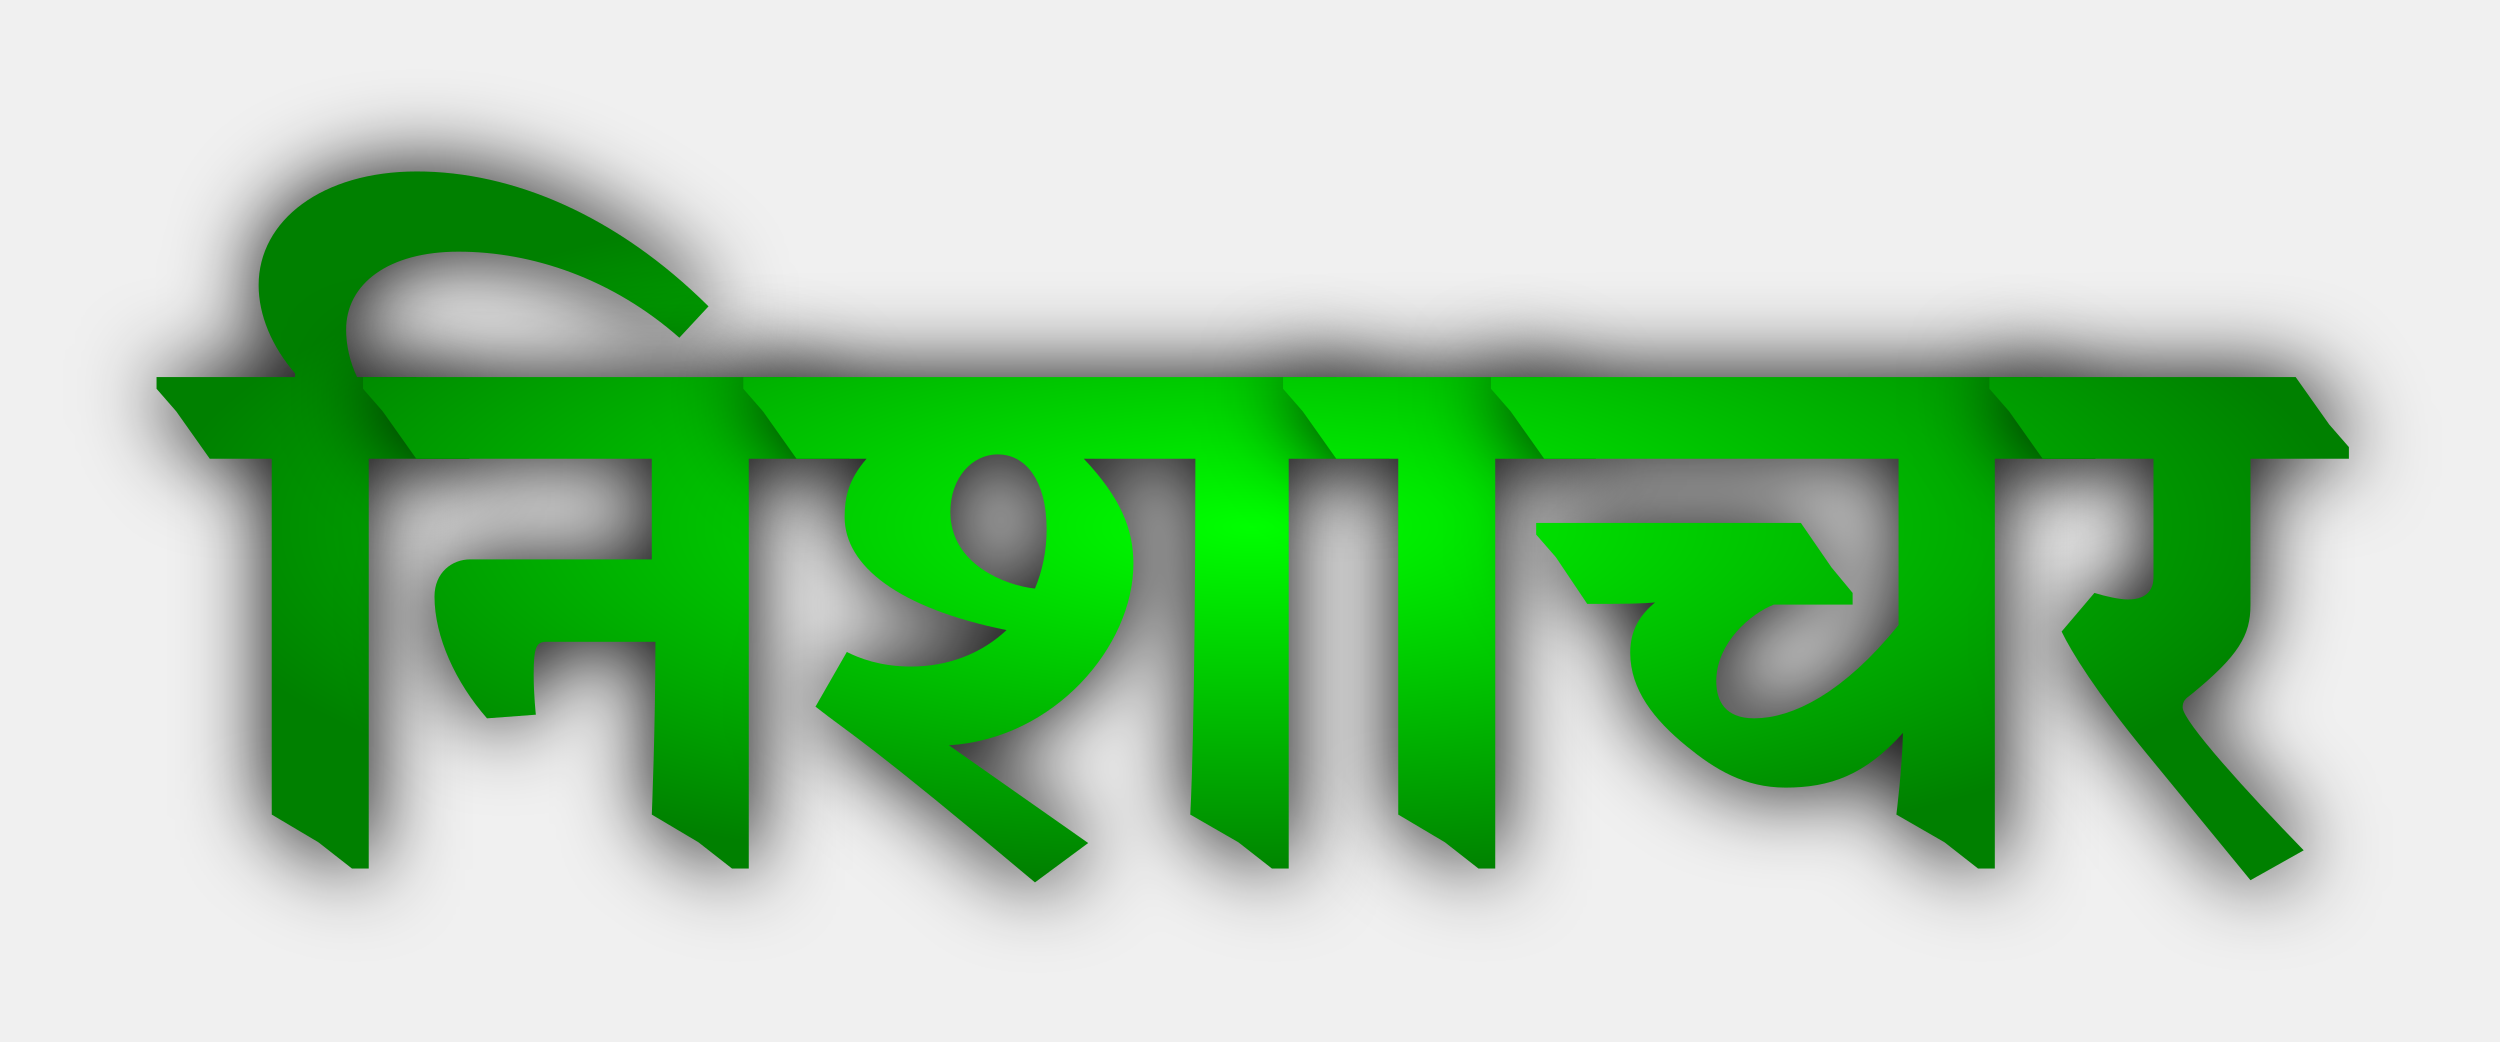
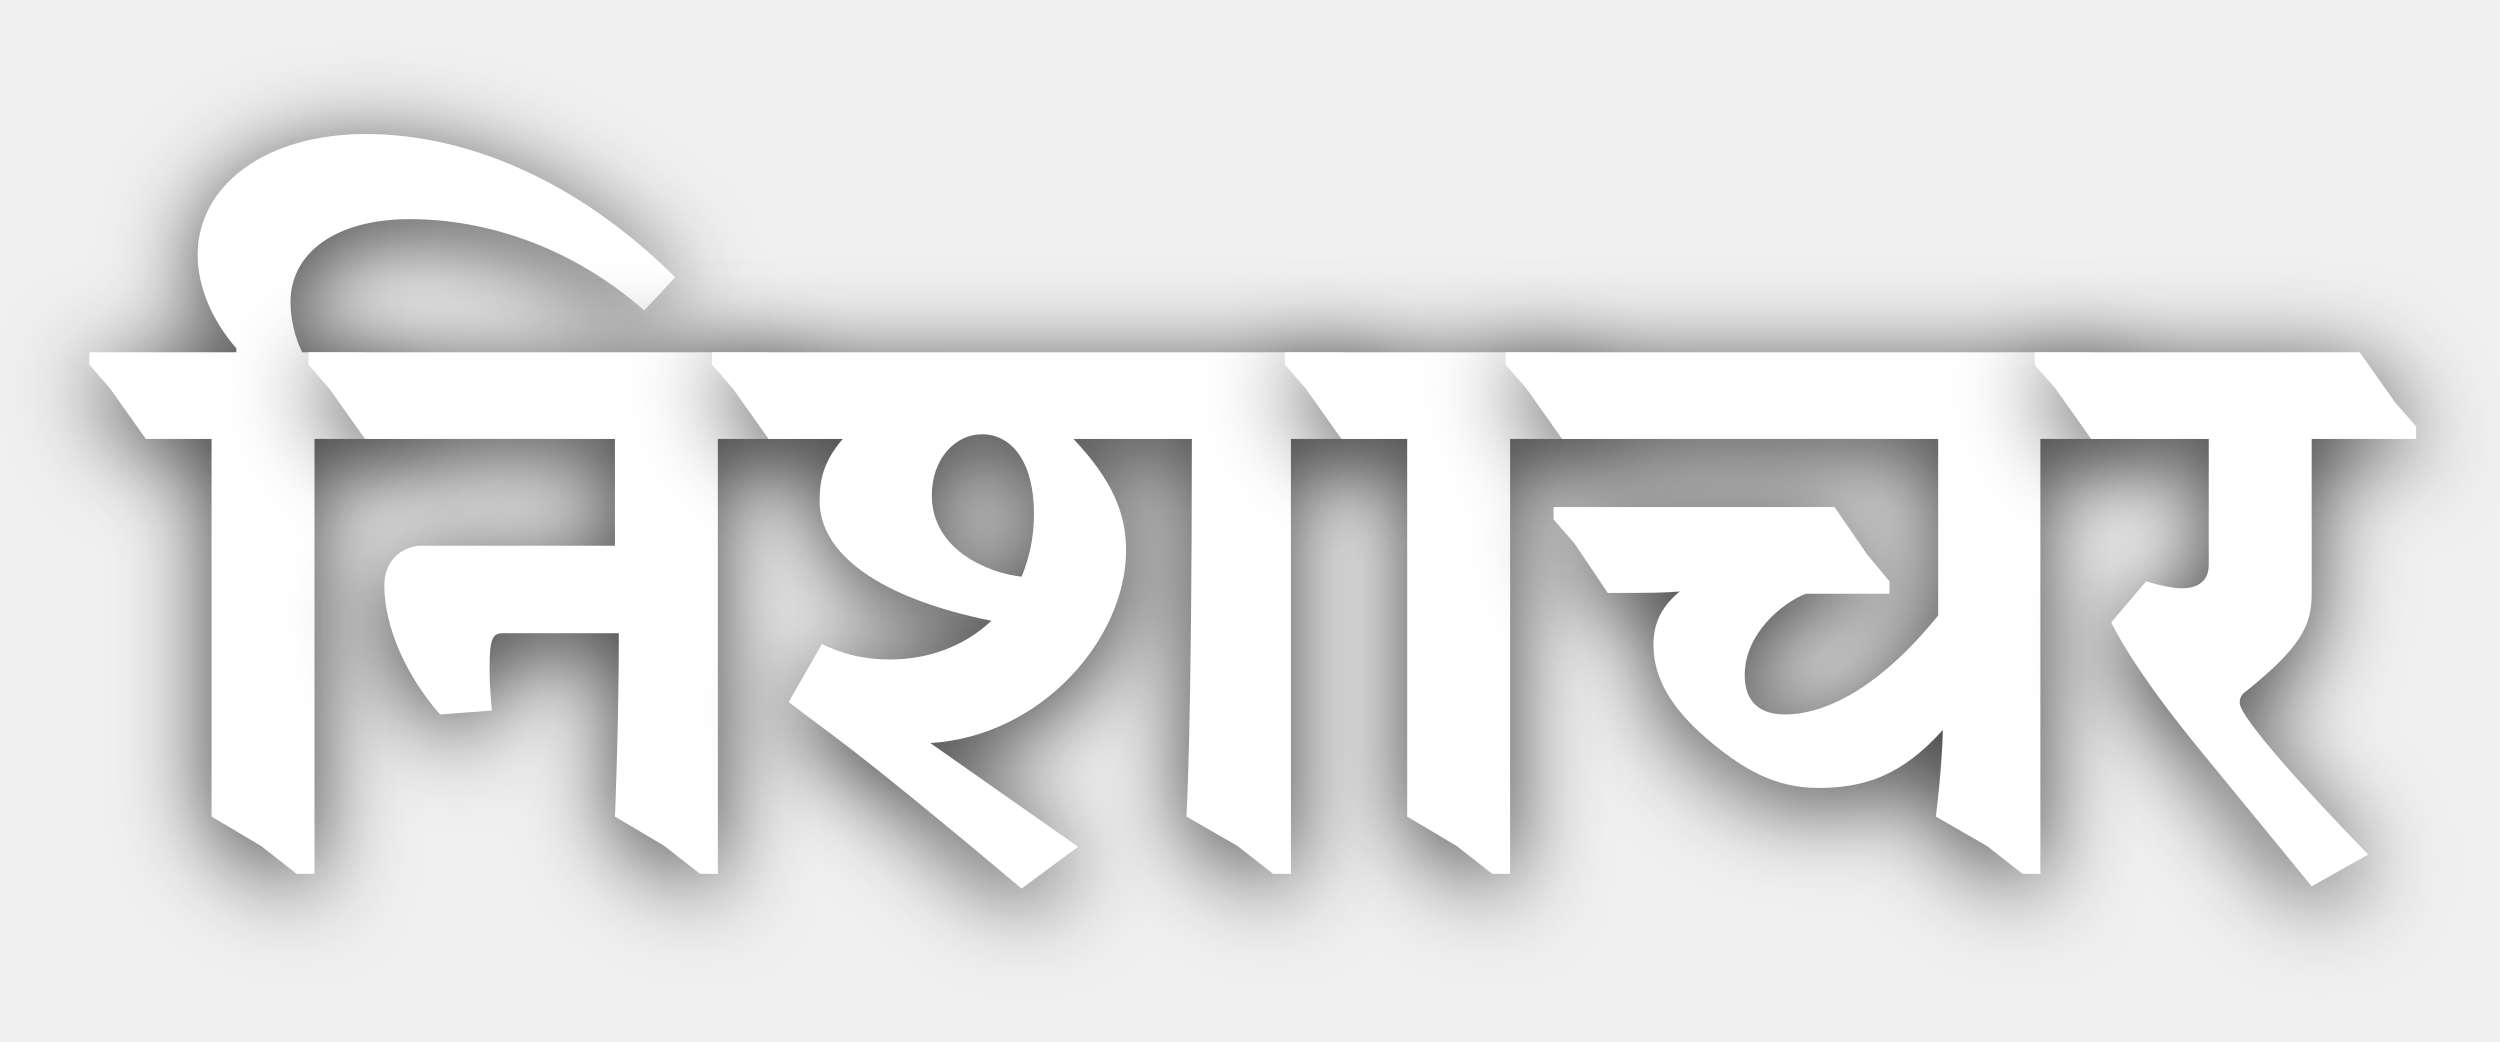
- <svg xmlns="http://www.w3.org/2000/svg" xmlns:xlink="http://www.w3.org/1999/xlink" width="120" height="50" viewBox="0 0 120 50" id="svg4264" version="1.1">
+ <svg xmlns="http://www.w3.org/2000/svg" width="120" height="50" viewBox="0 0 120 50" id="svg4264" version="1.1">
  <defs id="defs4266">
-     <linearGradient id="linearGradient4873">
-       <stop style="stop-color:#00ff00;stop-opacity:1" offset="0" id="stop4875" />
-       <stop style="stop-color:#008000;stop-opacity:1" offset="1" id="stop4877" />
-     </linearGradient>
-     <radialGradient xlink:href="#linearGradient4873" id="radialGradient4883" gradientUnits="userSpaceOnUse" gradientTransform="matrix(1,0,0,0.3242788,0,694.4078)" cx="60.13" cy="1027.654" fx="60.13" fy="1027.654" r="52.617" />
-     <radialGradient xlink:href="#linearGradient4873" id="radialGradient4885" gradientUnits="userSpaceOnUse" gradientTransform="matrix(1,0,0,0.3242788,0,694.4078)" cx="60.13" cy="1027.654" fx="60.13" fy="1027.654" r="52.617" />
-     <radialGradient xlink:href="#linearGradient4873" id="radialGradient4887" gradientUnits="userSpaceOnUse" gradientTransform="matrix(1,0,0,0.3242788,0,694.4078)" cx="60.13" cy="1027.654" fx="60.13" fy="1027.654" r="52.617" />
-     <radialGradient xlink:href="#linearGradient4873" id="radialGradient4889" gradientUnits="userSpaceOnUse" gradientTransform="matrix(1,0,0,0.3242788,0,694.4078)" cx="60.13" cy="1027.654" fx="60.13" fy="1027.654" r="52.617" />
-     <radialGradient xlink:href="#linearGradient4873" id="radialGradient4891" gradientUnits="userSpaceOnUse" gradientTransform="matrix(1,0,0,0.3242788,0,694.4078)" cx="60.13" cy="1027.654" fx="60.13" fy="1027.654" r="52.617" />
-     <radialGradient xlink:href="#linearGradient4873" id="radialGradient4893" gradientUnits="userSpaceOnUse" gradientTransform="matrix(1,0,0,0.3242788,0,694.4078)" cx="60.13" cy="1027.654" fx="60.13" fy="1027.654" r="52.617" />
    <filter style="color-interpolation-filters:sRGB" id="filter5153" x="-0.189" width="1.379" y="-0.15" height="1.3">
      <feGaussianBlur stdDeviation="2.09" id="feGaussianBlur5155" />
    </filter>
    <filter style="color-interpolation-filters:sRGB" id="filter5157" x="-0.215" width="1.43" y="-0.213" height="1.425">
      <feGaussianBlur stdDeviation="2.09" id="feGaussianBlur5159" />
    </filter>
    <filter style="color-interpolation-filters:sRGB" id="filter5161" x="-0.162" width="1.324" y="-0.207" height="1.414">
      <feGaussianBlur stdDeviation="2.09" id="feGaussianBlur5163" />
    </filter>
    <filter style="color-interpolation-filters:sRGB" id="filter5165" x="-0.334" width="1.668" y="-0.213" height="1.425">
      <feGaussianBlur stdDeviation="2.09" id="feGaussianBlur5167" />
    </filter>
    <filter style="color-interpolation-filters:sRGB" id="filter5169" x="-0.173" width="1.346" y="-0.213" height="1.425">
      <feGaussianBlur stdDeviation="2.09" id="feGaussianBlur5171" />
    </filter>
    <filter style="color-interpolation-filters:sRGB" id="filter5173" x="-0.291" width="1.582" y="-0.208" height="1.415">
      <feGaussianBlur stdDeviation="2.09" id="feGaussianBlur5175" />
    </filter>
  </defs>
  <g id="layer1" transform="translate(0,-1002.362)">
-     <path d="m 22.529,1024.382 0,-0.56 -0.945,-1.085 -1.61,-2.275 -2.835,0 c -0.35,-0.735 -0.525,-1.54 -0.525,-2.275 0,-2.205 2.03,-3.745 5.39,-3.745 3.535,0 7.385,1.295 10.605,4.13 l 1.4,-1.505 c -4.41,-4.375 -9.415,-6.475 -14,-6.475 -4.55,0 -7.595,2.345 -7.595,5.46 0,1.435 0.63,2.94 1.75,4.235 l 0,0.175 -6.65,0 0,0.56 0.945,1.085 1.61,2.275 2.975,0 0,17.08 2.24,1.33 1.61,1.26 0.805,0 0,-19.67 4.83,0 z" style="font-style:normal;font-variant:normal;font-weight:bold;font-stretch:normal;font-size:35px;line-height:125%;font-family:'ITF Devanagari';-inkscape-font-specification:'ITF Devanagari Bold';text-align:center;letter-spacing:0px;word-spacing:0px;text-anchor:middle;fill:#000000;fill-opacity:1;stroke:none;stroke-width:1px;stroke-linecap:butt;stroke-linejoin:miter;stroke-opacity:1;filter:url(#filter5153);opacity:1" id="path4901" />
-     <path id="path4861" style="font-style:normal;font-variant:normal;font-weight:bold;font-stretch:normal;font-size:35px;line-height:125%;font-family:'ITF Devanagari';-inkscape-font-specification:'ITF Devanagari Bold';text-align:center;letter-spacing:0px;word-spacing:0px;text-anchor:middle;fill:url(#radialGradient4883);fill-opacity:1;stroke:none;stroke-width:1px;stroke-linecap:butt;stroke-linejoin:miter;stroke-opacity:1" d="m 22.529,1024.382 0,-0.56 -0.945,-1.085 -1.61,-2.275 -2.835,0 c -0.35,-0.735 -0.525,-1.54 -0.525,-2.275 0,-2.205 2.03,-3.745 5.39,-3.745 3.535,0 7.385,1.295 10.605,4.13 l 1.4,-1.505 c -4.41,-4.375 -9.415,-6.475 -14,-6.475 -4.55,0 -7.595,2.345 -7.595,5.46 0,1.435 0.63,2.94 1.75,4.235 l 0,0.175 -6.65,0 0,0.56 0.945,1.085 1.61,2.275 2.975,0 0,17.08 2.24,1.33 1.61,1.26 0.805,0 0,-19.67 4.83,0 z" />
-     <path d="m 33.526,1042.792 1.61,1.26 0.805,0 0,-19.67 4.83,0 0,-0.56 -0.945,-1.085 -1.61,-2.275 -20.79,0 0,0.56 0.945,1.085 1.61,2.275 11.305,0 0,4.83 -8.715,0 c -0.875,0 -1.715,0.63 -1.715,1.785 0,1.925 1.015,4.13 2.52,5.845 l 2.345,-0.175 c 0,0 -0.105,-0.945 -0.105,-1.925 0,-1.365 0.14,-1.575 0.63,-1.575 l 5.215,0 c 0,4.13 -0.175,8.295 -0.175,8.295 l 2.24,1.33 z" style="font-style:normal;font-variant:normal;font-weight:bold;font-stretch:normal;font-size:35px;line-height:125%;font-family:'ITF Devanagari';-inkscape-font-specification:'ITF Devanagari Bold';text-align:center;letter-spacing:0px;word-spacing:0px;text-anchor:middle;fill:#000000;fill-opacity:1;stroke:none;stroke-width:1px;stroke-linecap:butt;stroke-linejoin:miter;stroke-opacity:1;filter:url(#filter5157);opacity:1" id="path4903" />
-     <path id="path4863" style="font-style:normal;font-variant:normal;font-weight:bold;font-stretch:normal;font-size:35px;line-height:125%;font-family:'ITF Devanagari';-inkscape-font-specification:'ITF Devanagari Bold';text-align:center;letter-spacing:0px;word-spacing:0px;text-anchor:middle;fill:url(#radialGradient4885);fill-opacity:1;stroke:none;stroke-width:1px;stroke-linecap:butt;stroke-linejoin:miter;stroke-opacity:1" d="m 33.526,1042.792 1.61,1.26 0.805,0 0,-19.67 4.83,0 0,-0.56 -0.945,-1.085 -1.61,-2.275 -20.79,0 0,0.56 0.945,1.085 1.61,2.275 11.305,0 0,4.83 -8.715,0 c -0.875,0 -1.715,0.63 -1.715,1.785 0,1.925 1.015,4.13 2.52,5.845 l 2.345,-0.175 c 0,0 -0.105,-0.945 -0.105,-1.925 0,-1.365 0.14,-1.575 0.63,-1.575 l 5.215,0 c 0,4.13 -0.175,8.295 -0.175,8.295 l 2.24,1.33 z" />
-     <path d="m 45.618,1026.937 c 0,-1.645 1.05,-2.765 2.275,-2.765 1.295,0 2.345,1.19 2.345,3.605 0,1.05 -0.21,1.995 -0.56,2.835 -1.4,-0.14 -4.06,-1.155 -4.06,-3.675 z m 6.615,15.89 -6.685,-4.69 c 5.075,-0.315 8.855,-4.76 8.855,-8.715 0,-1.645 -0.595,-3.15 -2.38,-5.04 l 5.355,0 c 0,13.195 -0.245,17.08 -0.245,17.08 l 2.31,1.33 1.61,1.26 0.805,0 0,-19.67 4.83,0 0,-0.56 -0.945,-1.085 -1.61,-2.275 -28.455,0 0,0.56 0.945,1.085 1.61,2.275 3.36,0 c -0.875,1.015 -1.05,1.855 -1.05,2.8 0,2.345 2.59,4.375 7.77,5.425 -1.19,1.12 -2.8,1.75 -4.585,1.75 -1.505,0 -2.52,-0.42 -3.08,-0.7 l -1.505,2.625 c 1.785,1.4 2.415,1.61 10.535,8.435 l 2.555,-1.89 z" style="font-style:normal;font-variant:normal;font-weight:bold;font-stretch:normal;font-size:35px;line-height:125%;font-family:'ITF Devanagari';-inkscape-font-specification:'ITF Devanagari Bold';text-align:center;letter-spacing:0px;word-spacing:0px;text-anchor:middle;fill:#000000;fill-opacity:1;stroke:none;stroke-width:1px;stroke-linecap:butt;stroke-linejoin:miter;stroke-opacity:1;filter:url(#filter5161);opacity:1" id="path4905" />
-     <path id="path4865" style="font-style:normal;font-variant:normal;font-weight:bold;font-stretch:normal;font-size:35px;line-height:125%;font-family:'ITF Devanagari';-inkscape-font-specification:'ITF Devanagari Bold';text-align:center;letter-spacing:0px;word-spacing:0px;text-anchor:middle;fill:url(#radialGradient4887);fill-opacity:1;stroke:none;stroke-width:1px;stroke-linecap:butt;stroke-linejoin:miter;stroke-opacity:1" d="m 45.618,1026.937 c 0,-1.645 1.05,-2.765 2.275,-2.765 1.295,0 2.345,1.19 2.345,3.605 0,1.05 -0.21,1.995 -0.56,2.835 -1.4,-0.14 -4.06,-1.155 -4.06,-3.675 z m 6.615,15.89 -6.685,-4.69 c 5.075,-0.315 8.855,-4.76 8.855,-8.715 0,-1.645 -0.595,-3.15 -2.38,-5.04 l 5.355,0 c 0,13.195 -0.245,17.08 -0.245,17.08 l 2.31,1.33 1.61,1.26 0.805,0 0,-19.67 4.83,0 0,-0.56 -0.945,-1.085 -1.61,-2.275 -28.455,0 0,0.56 0.945,1.085 1.61,2.275 3.36,0 c -0.875,1.015 -1.05,1.855 -1.05,2.8 0,2.345 2.59,4.375 7.77,5.425 -1.19,1.12 -2.8,1.75 -4.585,1.75 -1.505,0 -2.52,-0.42 -3.08,-0.7 l -1.505,2.625 c 1.785,1.4 2.415,1.61 10.535,8.435 l 2.555,-1.89 z" />
-     <path d="m 76.601,1024.382 0,-0.56 -0.945,-1.085 -1.61,-2.275 -12.46,0 0,0.56 0.945,1.085 1.61,2.275 2.975,0 0,17.08 2.24,1.33 1.61,1.26 0.805,0 0,-19.67 4.83,0 z" style="font-style:normal;font-variant:normal;font-weight:bold;font-stretch:normal;font-size:35px;line-height:125%;font-family:'ITF Devanagari';-inkscape-font-specification:'ITF Devanagari Bold';text-align:center;letter-spacing:0px;word-spacing:0px;text-anchor:middle;fill:#000000;fill-opacity:1;stroke:none;stroke-width:1px;stroke-linecap:butt;stroke-linejoin:miter;stroke-opacity:1;filter:url(#filter5165);opacity:1" id="path4907" />
-     <path id="path4867" style="font-style:normal;font-variant:normal;font-weight:bold;font-stretch:normal;font-size:35px;line-height:125%;font-family:'ITF Devanagari';-inkscape-font-specification:'ITF Devanagari Bold';text-align:center;letter-spacing:0px;word-spacing:0px;text-anchor:middle;fill:url(#radialGradient4889);fill-opacity:1;stroke:none;stroke-width:1px;stroke-linecap:butt;stroke-linejoin:miter;stroke-opacity:1" d="m 76.601,1024.382 0,-0.56 -0.945,-1.085 -1.61,-2.275 -12.46,0 0,0.56 0.945,1.085 1.61,2.275 2.975,0 0,17.08 2.24,1.33 1.61,1.26 0.805,0 0,-19.67 4.83,0 z" />
-     <path d="m 100.581,1024.382 0,-0.56 -0.945,-1.085 -1.61,-2.275 -26.46,0 0,0.56 0.945,1.085 1.61,2.275 17.01,0 0,7.98 c -2.66,3.29 -5.11,4.48 -6.93,4.48 -1.4,0 -1.82,-0.84 -1.82,-1.785 0,-1.855 1.68,-3.255 2.765,-3.675 l 3.78,0 0,-0.56 -1.015,-1.225 -1.47,-2.135 -12.705,0 0,0.56 0.945,1.085 1.505,2.24 1.12,0 c 1.645,0 2.135,-0.07 2.135,-0.07 -0.7,0.595 -1.19,1.295 -1.19,2.415 0,1.785 1.155,3.22 2.695,4.48 1.365,1.12 2.8,1.995 4.76,1.995 2.135,0 3.815,-0.595 5.635,-2.625 -0.035,1.715 -0.315,3.92 -0.315,3.92 l 2.31,1.33 1.61,1.26 0.805,0 0,-19.67 4.83,0 z" style="font-style:normal;font-variant:normal;font-weight:bold;font-stretch:normal;font-size:35px;line-height:125%;font-family:'ITF Devanagari';-inkscape-font-specification:'ITF Devanagari Bold';text-align:center;letter-spacing:0px;word-spacing:0px;text-anchor:middle;fill:#000000;fill-opacity:1;stroke:none;stroke-width:1px;stroke-linecap:butt;stroke-linejoin:miter;stroke-opacity:1;filter:url(#filter5169);opacity:1" id="path4909" />
-     <path id="path4869" style="font-style:normal;font-variant:normal;font-weight:bold;font-stretch:normal;font-size:35px;line-height:125%;font-family:'ITF Devanagari';-inkscape-font-specification:'ITF Devanagari Bold';text-align:center;letter-spacing:0px;word-spacing:0px;text-anchor:middle;fill:url(#radialGradient4891);fill-opacity:1;stroke:none;stroke-width:1px;stroke-linecap:butt;stroke-linejoin:miter;stroke-opacity:1" d="m 100.581,1024.382 0,-0.56 -0.945,-1.085 -1.61,-2.275 -26.46,0 0,0.56 0.945,1.085 1.61,2.275 17.01,0 0,7.98 c -2.66,3.29 -5.11,4.48 -6.93,4.48 -1.4,0 -1.82,-0.84 -1.82,-1.785 0,-1.855 1.68,-3.255 2.765,-3.675 l 3.78,0 0,-0.56 -1.015,-1.225 -1.47,-2.135 -12.705,0 0,0.56 0.945,1.085 1.505,2.24 1.12,0 c 1.645,0 2.135,-0.07 2.135,-0.07 -0.7,0.595 -1.19,1.295 -1.19,2.415 0,1.785 1.155,3.22 2.695,4.48 1.365,1.12 2.8,1.995 4.76,1.995 2.135,0 3.815,-0.595 5.635,-2.625 -0.035,1.715 -0.315,3.92 -0.315,3.92 l 2.31,1.33 1.61,1.26 0.805,0 0,-19.67 4.83,0 z" />
-     <path d="m 110.577,1043.177 c -2.66,-2.73 -5.81,-6.195 -5.81,-6.86 0,-0.315 0.14,-0.42 0.42,-0.63 2.275,-1.855 2.835,-2.835 2.835,-4.27 l 0,-7.035 4.725,0 0,-0.56 -0.945,-1.085 -1.61,-2.275 -14.7,0 0,0.56 0.945,1.085 1.61,2.275 5.32,0 0,5.705 c 0,0.49 -0.245,1.05 -1.225,1.05 -0.385,0 -1.05,-0.14 -1.61,-0.315 l -1.575,1.855 c 0.455,0.945 1.645,2.905 4.13,5.915 l 4.935,6.02 2.555,-1.435 z" style="font-style:normal;font-variant:normal;font-weight:bold;font-stretch:normal;font-size:35px;line-height:125%;font-family:'ITF Devanagari';-inkscape-font-specification:'ITF Devanagari Bold';text-align:center;letter-spacing:0px;word-spacing:0px;text-anchor:middle;fill:#000000;fill-opacity:1;stroke:none;stroke-width:1px;stroke-linecap:butt;stroke-linejoin:miter;stroke-opacity:1;filter:url(#filter5173);opacity:1" id="path4911" />
-     <path id="path4871" style="font-style:normal;font-variant:normal;font-weight:bold;font-stretch:normal;font-size:35px;line-height:125%;font-family:'ITF Devanagari';-inkscape-font-specification:'ITF Devanagari Bold';text-align:center;letter-spacing:0px;word-spacing:0px;text-anchor:middle;fill:url(#radialGradient4893);fill-opacity:1;stroke:none;stroke-width:1px;stroke-linecap:butt;stroke-linejoin:miter;stroke-opacity:1" d="m 110.577,1043.177 c -2.66,-2.73 -5.81,-6.195 -5.81,-6.86 0,-0.315 0.14,-0.42 0.42,-0.63 2.275,-1.855 2.835,-2.835 2.835,-4.27 l 0,-7.035 4.725,0 0,-0.56 -0.945,-1.085 -1.61,-2.275 -14.7,0 0,0.56 0.945,1.085 1.61,2.275 5.32,0 0,5.705 c 0,0.49 -0.245,1.05 -1.225,1.05 -0.385,0 -1.05,-0.14 -1.61,-0.315 l -1.575,1.855 c 0.455,0.945 1.645,2.905 4.13,5.915 l 4.935,6.02 2.555,-1.435 z" />
+     <path d="m 22.529,1024.382 0,-0.56 -0.945,-1.085 -1.61,-2.275 -2.835,0 c -0.35,-0.735 -0.525,-1.54 -0.525,-2.275 0,-2.205 2.03,-3.745 5.39,-3.745 3.535,0 7.385,1.295 10.605,4.13 l 1.4,-1.505 c -4.41,-4.375 -9.415,-6.475 -14,-6.475 -4.55,0 -7.595,2.345 -7.595,5.46 0,1.435 0.63,2.94 1.75,4.235 l 0,0.175 -6.65,0 0,0.56 0.945,1.085 1.61,2.275 2.975,0 0,17.08 2.24,1.33 1.61,1.26 0.805,0 0,-19.67 4.83,0 z" style="font-style:normal;font-variant:normal;font-weight:bold;font-stretch:normal;font-size:35px;line-height:125%;font-family:'ITF Devanagari';-inkscape-font-specification:'ITF Devanagari Bold';text-align:center;letter-spacing:0px;word-spacing:0px;text-anchor:middle;opacity:0.75;fill:#000000;fill-opacity:1;stroke:none;stroke-width:1px;stroke-linecap:butt;stroke-linejoin:miter;stroke-opacity:1;filter:url(#filter5153)" id="path4901" transform="matrix(1.061345,0,0,1.061345,-3.688692,-63.0414)" />
+     <path id="path4861" style="font-style:normal;font-variant:normal;font-weight:bold;font-stretch:normal;font-size:35px;line-height:125%;font-family:'ITF Devanagari';-inkscape-font-specification:'ITF Devanagari Bold';text-align:center;letter-spacing:0px;word-spacing:0px;text-anchor:middle;opacity:1;fill:#ffffff;fill-opacity:1;stroke:none;stroke-width:1px;stroke-linecap:butt;stroke-linejoin:miter;stroke-opacity:1" d="m 20.222,1023.431 0,-0.594 -1.003,-1.151 -1.709,-2.415 -3.009,0 c -0.371,-0.78 -0.557,-1.635 -0.557,-2.415 0,-2.34 2.155,-3.975 5.721,-3.975 3.752,0 7.838,1.374 11.256,4.383 l 1.486,-1.597 c -4.681,-4.643 -9.993,-6.872 -14.859,-6.872 -4.829,0 -8.061,2.489 -8.061,5.795 0,1.523 0.669,3.12 1.857,4.495 l 0,0.186 -7.058,0 0,0.594 1.003,1.151 1.709,2.415 3.158,0 0,18.128 2.377,1.412 1.709,1.337 0.854,0 0,-20.877 5.126,0 z" />
+     <path d="m 33.526,1042.792 1.61,1.26 0.805,0 0,-19.67 4.83,0 0,-0.56 -0.945,-1.085 -1.61,-2.275 -20.79,0 0,0.56 0.945,1.085 1.61,2.275 11.305,0 0,4.83 -8.715,0 c -0.875,0 -1.715,0.63 -1.715,1.785 0,1.925 1.015,4.13 2.52,5.845 l 2.345,-0.175 c 0,0 -0.105,-0.945 -0.105,-1.925 0,-1.365 0.14,-1.575 0.63,-1.575 l 5.215,0 c 0,4.13 -0.175,8.295 -0.175,8.295 l 2.24,1.33 z" style="font-style:normal;font-variant:normal;font-weight:bold;font-stretch:normal;font-size:35px;line-height:125%;font-family:'ITF Devanagari';-inkscape-font-specification:'ITF Devanagari Bold';text-align:center;letter-spacing:0px;word-spacing:0px;text-anchor:middle;opacity:0.75;fill:#000000;fill-opacity:1;stroke:none;stroke-width:1px;stroke-linecap:butt;stroke-linejoin:miter;stroke-opacity:1;filter:url(#filter5157)" id="path4903" transform="matrix(1.061345,0,0,1.061345,-3.688692,-63.0414)" />
+     <path id="path4863" style="font-style:normal;font-variant:normal;font-weight:bold;font-stretch:normal;font-size:35px;line-height:125%;font-family:'ITF Devanagari';-inkscape-font-specification:'ITF Devanagari Bold';text-align:center;letter-spacing:0px;word-spacing:0px;text-anchor:middle;opacity:1;fill:#ffffff;fill-opacity:1;stroke:none;stroke-width:1px;stroke-linecap:butt;stroke-linejoin:miter;stroke-opacity:1" d="m 31.894,1042.97 1.709,1.337 0.854,0 0,-20.877 5.126,0 0,-0.594 -1.003,-1.151 -1.709,-2.415 -22.065,0 0,0.594 1.003,1.151 1.709,2.415 11.999,0 0,5.126 -9.25,0 c -0.929,0 -1.82,0.669 -1.82,1.895 0,2.043 1.077,4.383 2.675,6.204 l 2.489,-0.186 c 0,0 -0.111,-1.003 -0.111,-2.043 0,-1.449 0.149,-1.672 0.669,-1.672 l 5.535,0 c 0,4.383 -0.186,8.804 -0.186,8.804 l 2.377,1.412 z" />
+     <path d="m 45.618,1026.937 c 0,-1.645 1.05,-2.765 2.275,-2.765 1.295,0 2.345,1.19 2.345,3.605 0,1.05 -0.21,1.995 -0.56,2.835 -1.4,-0.14 -4.06,-1.155 -4.06,-3.675 z m 6.615,15.89 -6.685,-4.69 c 5.075,-0.315 8.855,-4.76 8.855,-8.715 0,-1.645 -0.595,-3.15 -2.38,-5.04 l 5.355,0 c 0,13.195 -0.245,17.08 -0.245,17.08 l 2.31,1.33 1.61,1.26 0.805,0 0,-19.67 4.83,0 0,-0.56 -0.945,-1.085 -1.61,-2.275 -28.455,0 0,0.56 0.945,1.085 1.61,2.275 3.36,0 c -0.875,1.015 -1.05,1.855 -1.05,2.8 0,2.345 2.59,4.375 7.77,5.425 -1.19,1.12 -2.8,1.75 -4.585,1.75 -1.505,0 -2.52,-0.42 -3.08,-0.7 l -1.505,2.625 c 1.785,1.4 2.415,1.61 10.535,8.435 l 2.555,-1.89 z" style="font-style:normal;font-variant:normal;font-weight:bold;font-stretch:normal;font-size:35px;line-height:125%;font-family:'ITF Devanagari';-inkscape-font-specification:'ITF Devanagari Bold';text-align:center;letter-spacing:0px;word-spacing:0px;text-anchor:middle;opacity:0.75;fill:#000000;fill-opacity:1;stroke:none;stroke-width:1px;stroke-linecap:butt;stroke-linejoin:miter;stroke-opacity:1;filter:url(#filter5161)" id="path4905" transform="matrix(1.061345,0,0,1.061345,-3.688692,-63.0414)" />
+     <path id="path4865" style="font-style:normal;font-variant:normal;font-weight:bold;font-stretch:normal;font-size:35px;line-height:125%;font-family:'ITF Devanagari';-inkscape-font-specification:'ITF Devanagari Bold';text-align:center;letter-spacing:0px;word-spacing:0px;text-anchor:middle;opacity:1;fill:#ffffff;fill-opacity:1;stroke:none;stroke-width:1px;stroke-linecap:butt;stroke-linejoin:miter;stroke-opacity:1" d="m 44.727,1026.142 c 0,-1.746 1.114,-2.935 2.415,-2.935 1.374,0 2.489,1.263 2.489,3.826 0,1.114 -0.223,2.117 -0.594,3.009 -1.486,-0.149 -4.309,-1.226 -4.309,-3.901 z m 7.021,16.865 -7.095,-4.978 c 5.386,-0.334 9.398,-5.052 9.398,-9.25 0,-1.746 -0.631,-3.343 -2.526,-5.349 l 5.684,0 c 0,14.004 -0.26,18.128 -0.26,18.128 l 2.452,1.412 1.709,1.337 0.854,0 0,-20.877 5.126,0 0,-0.594 -1.003,-1.151 -1.709,-2.415 -30.201,0 0,0.594 1.003,1.151 1.709,2.415 3.566,0 c -0.929,1.077 -1.114,1.969 -1.114,2.972 0,2.489 2.749,4.643 8.247,5.758 -1.263,1.189 -2.972,1.857 -4.866,1.857 -1.597,0 -2.675,-0.446 -3.269,-0.743 l -1.597,2.786 c 1.895,1.486 2.563,1.709 11.181,8.952 l 2.712,-2.006 z" />
+     <path d="m 76.601,1024.382 0,-0.56 -0.945,-1.085 -1.61,-2.275 -12.46,0 0,0.56 0.945,1.085 1.61,2.275 2.975,0 0,17.08 2.24,1.33 1.61,1.26 0.805,0 0,-19.67 4.83,0 z" style="font-style:normal;font-variant:normal;font-weight:bold;font-stretch:normal;font-size:35px;line-height:125%;font-family:'ITF Devanagari';-inkscape-font-specification:'ITF Devanagari Bold';text-align:center;letter-spacing:0px;word-spacing:0px;text-anchor:middle;opacity:0.75;fill:#000000;fill-opacity:1;stroke:none;stroke-width:1px;stroke-linecap:butt;stroke-linejoin:miter;stroke-opacity:1;filter:url(#filter5165)" id="path4907" transform="matrix(1.061345,0,0,1.061345,-3.688692,-63.0414)" />
+     <path id="path4867" style="font-style:normal;font-variant:normal;font-weight:bold;font-stretch:normal;font-size:35px;line-height:125%;font-family:'ITF Devanagari';-inkscape-font-specification:'ITF Devanagari Bold';text-align:center;letter-spacing:0px;word-spacing:0px;text-anchor:middle;opacity:1;fill:#ffffff;fill-opacity:1;stroke:none;stroke-width:1px;stroke-linecap:butt;stroke-linejoin:miter;stroke-opacity:1" d="m 77.611,1023.431 0,-0.594 -1.003,-1.151 -1.709,-2.415 -13.224,0 0,0.594 1.003,1.151 1.709,2.415 3.158,0 0,18.128 2.377,1.412 1.709,1.337 0.854,0 0,-20.877 5.126,0 z" />
+     <path d="m 100.581,1024.382 0,-0.56 -0.945,-1.085 -1.61,-2.275 -26.46,0 0,0.56 0.945,1.085 1.61,2.275 17.01,0 0,7.98 c -2.66,3.29 -5.11,4.48 -6.93,4.48 -1.4,0 -1.82,-0.84 -1.82,-1.785 0,-1.855 1.68,-3.255 2.765,-3.675 l 3.78,0 0,-0.56 -1.015,-1.225 -1.47,-2.135 -12.705,0 0,0.56 0.945,1.085 1.505,2.24 1.12,0 c 1.645,0 2.135,-0.07 2.135,-0.07 -0.7,0.595 -1.19,1.295 -1.19,2.415 0,1.785 1.155,3.22 2.695,4.48 1.365,1.12 2.8,1.995 4.76,1.995 2.135,0 3.815,-0.595 5.635,-2.625 -0.035,1.715 -0.315,3.92 -0.315,3.92 l 2.31,1.33 1.61,1.26 0.805,0 0,-19.67 4.83,0 z" style="font-style:normal;font-variant:normal;font-weight:bold;font-stretch:normal;font-size:35px;line-height:125%;font-family:'ITF Devanagari';-inkscape-font-specification:'ITF Devanagari Bold';text-align:center;letter-spacing:0px;word-spacing:0px;text-anchor:middle;opacity:0.75;fill:#000000;fill-opacity:1;stroke:none;stroke-width:1px;stroke-linecap:butt;stroke-linejoin:miter;stroke-opacity:1;filter:url(#filter5169)" id="path4909" transform="matrix(1.061345,0,0,1.061345,-3.688692,-63.0414)" />
+     <path id="path4869" style="font-style:normal;font-variant:normal;font-weight:bold;font-stretch:normal;font-size:35px;line-height:125%;font-family:'ITF Devanagari';-inkscape-font-specification:'ITF Devanagari Bold';text-align:center;letter-spacing:0px;word-spacing:0px;text-anchor:middle;opacity:1;fill:#ffffff;fill-opacity:1;stroke:none;stroke-width:1px;stroke-linecap:butt;stroke-linejoin:miter;stroke-opacity:1" d="m 103.063,1023.431 0,-0.594 -1.003,-1.151 -1.709,-2.415 -28.083,0 0,0.594 1.003,1.151 1.709,2.415 18.053,0 0,8.47 c -2.823,3.492 -5.423,4.755 -7.355,4.755 -1.486,0 -1.932,-0.891 -1.932,-1.895 0,-1.969 1.783,-3.455 2.935,-3.9 l 4.012,0 0,-0.594 -1.077,-1.3 -1.56,-2.266 -13.484,0 0,0.594 1.003,1.151 1.597,2.377 1.189,0 c 1.746,0 2.266,-0.074 2.266,-0.074 -0.743,0.631 -1.263,1.375 -1.263,2.563 0,1.895 1.226,3.417 2.86,4.755 1.449,1.189 2.972,2.117 5.052,2.117 2.266,0 4.049,-0.631 5.981,-2.786 -0.037,1.82 -0.334,4.16 -0.334,4.16 l 2.452,1.412 1.709,1.337 0.854,0 0,-20.877 5.126,0 z" />
+     <path d="m 110.577,1043.177 c -2.66,-2.73 -5.81,-6.195 -5.81,-6.86 0,-0.315 0.14,-0.42 0.42,-0.63 2.275,-1.855 2.835,-2.835 2.835,-4.27 l 0,-7.035 4.725,0 0,-0.56 -0.945,-1.085 -1.61,-2.275 -14.7,0 0,0.56 0.945,1.085 1.61,2.275 5.32,0 0,5.705 c 0,0.49 -0.245,1.05 -1.225,1.05 -0.385,0 -1.05,-0.14 -1.61,-0.315 l -1.575,1.855 c 0.455,0.945 1.645,2.905 4.13,5.915 l 4.935,6.02 2.555,-1.435 z" style="font-style:normal;font-variant:normal;font-weight:bold;font-stretch:normal;font-size:35px;line-height:125%;font-family:'ITF Devanagari';-inkscape-font-specification:'ITF Devanagari Bold';text-align:center;letter-spacing:0px;word-spacing:0px;text-anchor:middle;opacity:0.75;fill:#000000;fill-opacity:1;stroke:none;stroke-width:1px;stroke-linecap:butt;stroke-linejoin:miter;stroke-opacity:1;filter:url(#filter5173)" id="path4911" transform="matrix(1.061345,0,0,1.061345,-3.688692,-63.0414)" />
+     <path id="path4871" style="font-style:normal;font-variant:normal;font-weight:bold;font-stretch:normal;font-size:35px;line-height:125%;font-family:'ITF Devanagari';-inkscape-font-specification:'ITF Devanagari Bold';text-align:center;letter-spacing:0px;word-spacing:0px;text-anchor:middle;opacity:1;fill:#ffffff;fill-opacity:1;stroke:none;stroke-width:1px;stroke-linecap:butt;stroke-linejoin:miter;stroke-opacity:1" d="m 113.672,1043.379 c -2.823,-2.897 -6.166,-6.575 -6.166,-7.281 0,-0.334 0.149,-0.446 0.446,-0.669 2.415,-1.969 3.009,-3.009 3.009,-4.532 l 0,-7.466 5.015,0 0,-0.594 -1.003,-1.151 -1.709,-2.415 -15.602,0 0,0.594 1.003,1.151 1.709,2.415 5.646,0 0,6.055 c 0,0.52 -0.26,1.115 -1.3,1.115 -0.409,0 -1.114,-0.149 -1.709,-0.334 l -1.672,1.969 c 0.483,1.003 1.746,3.083 4.383,6.278 l 5.238,6.389 2.712,-1.523 z" />
  </g>
</svg>
